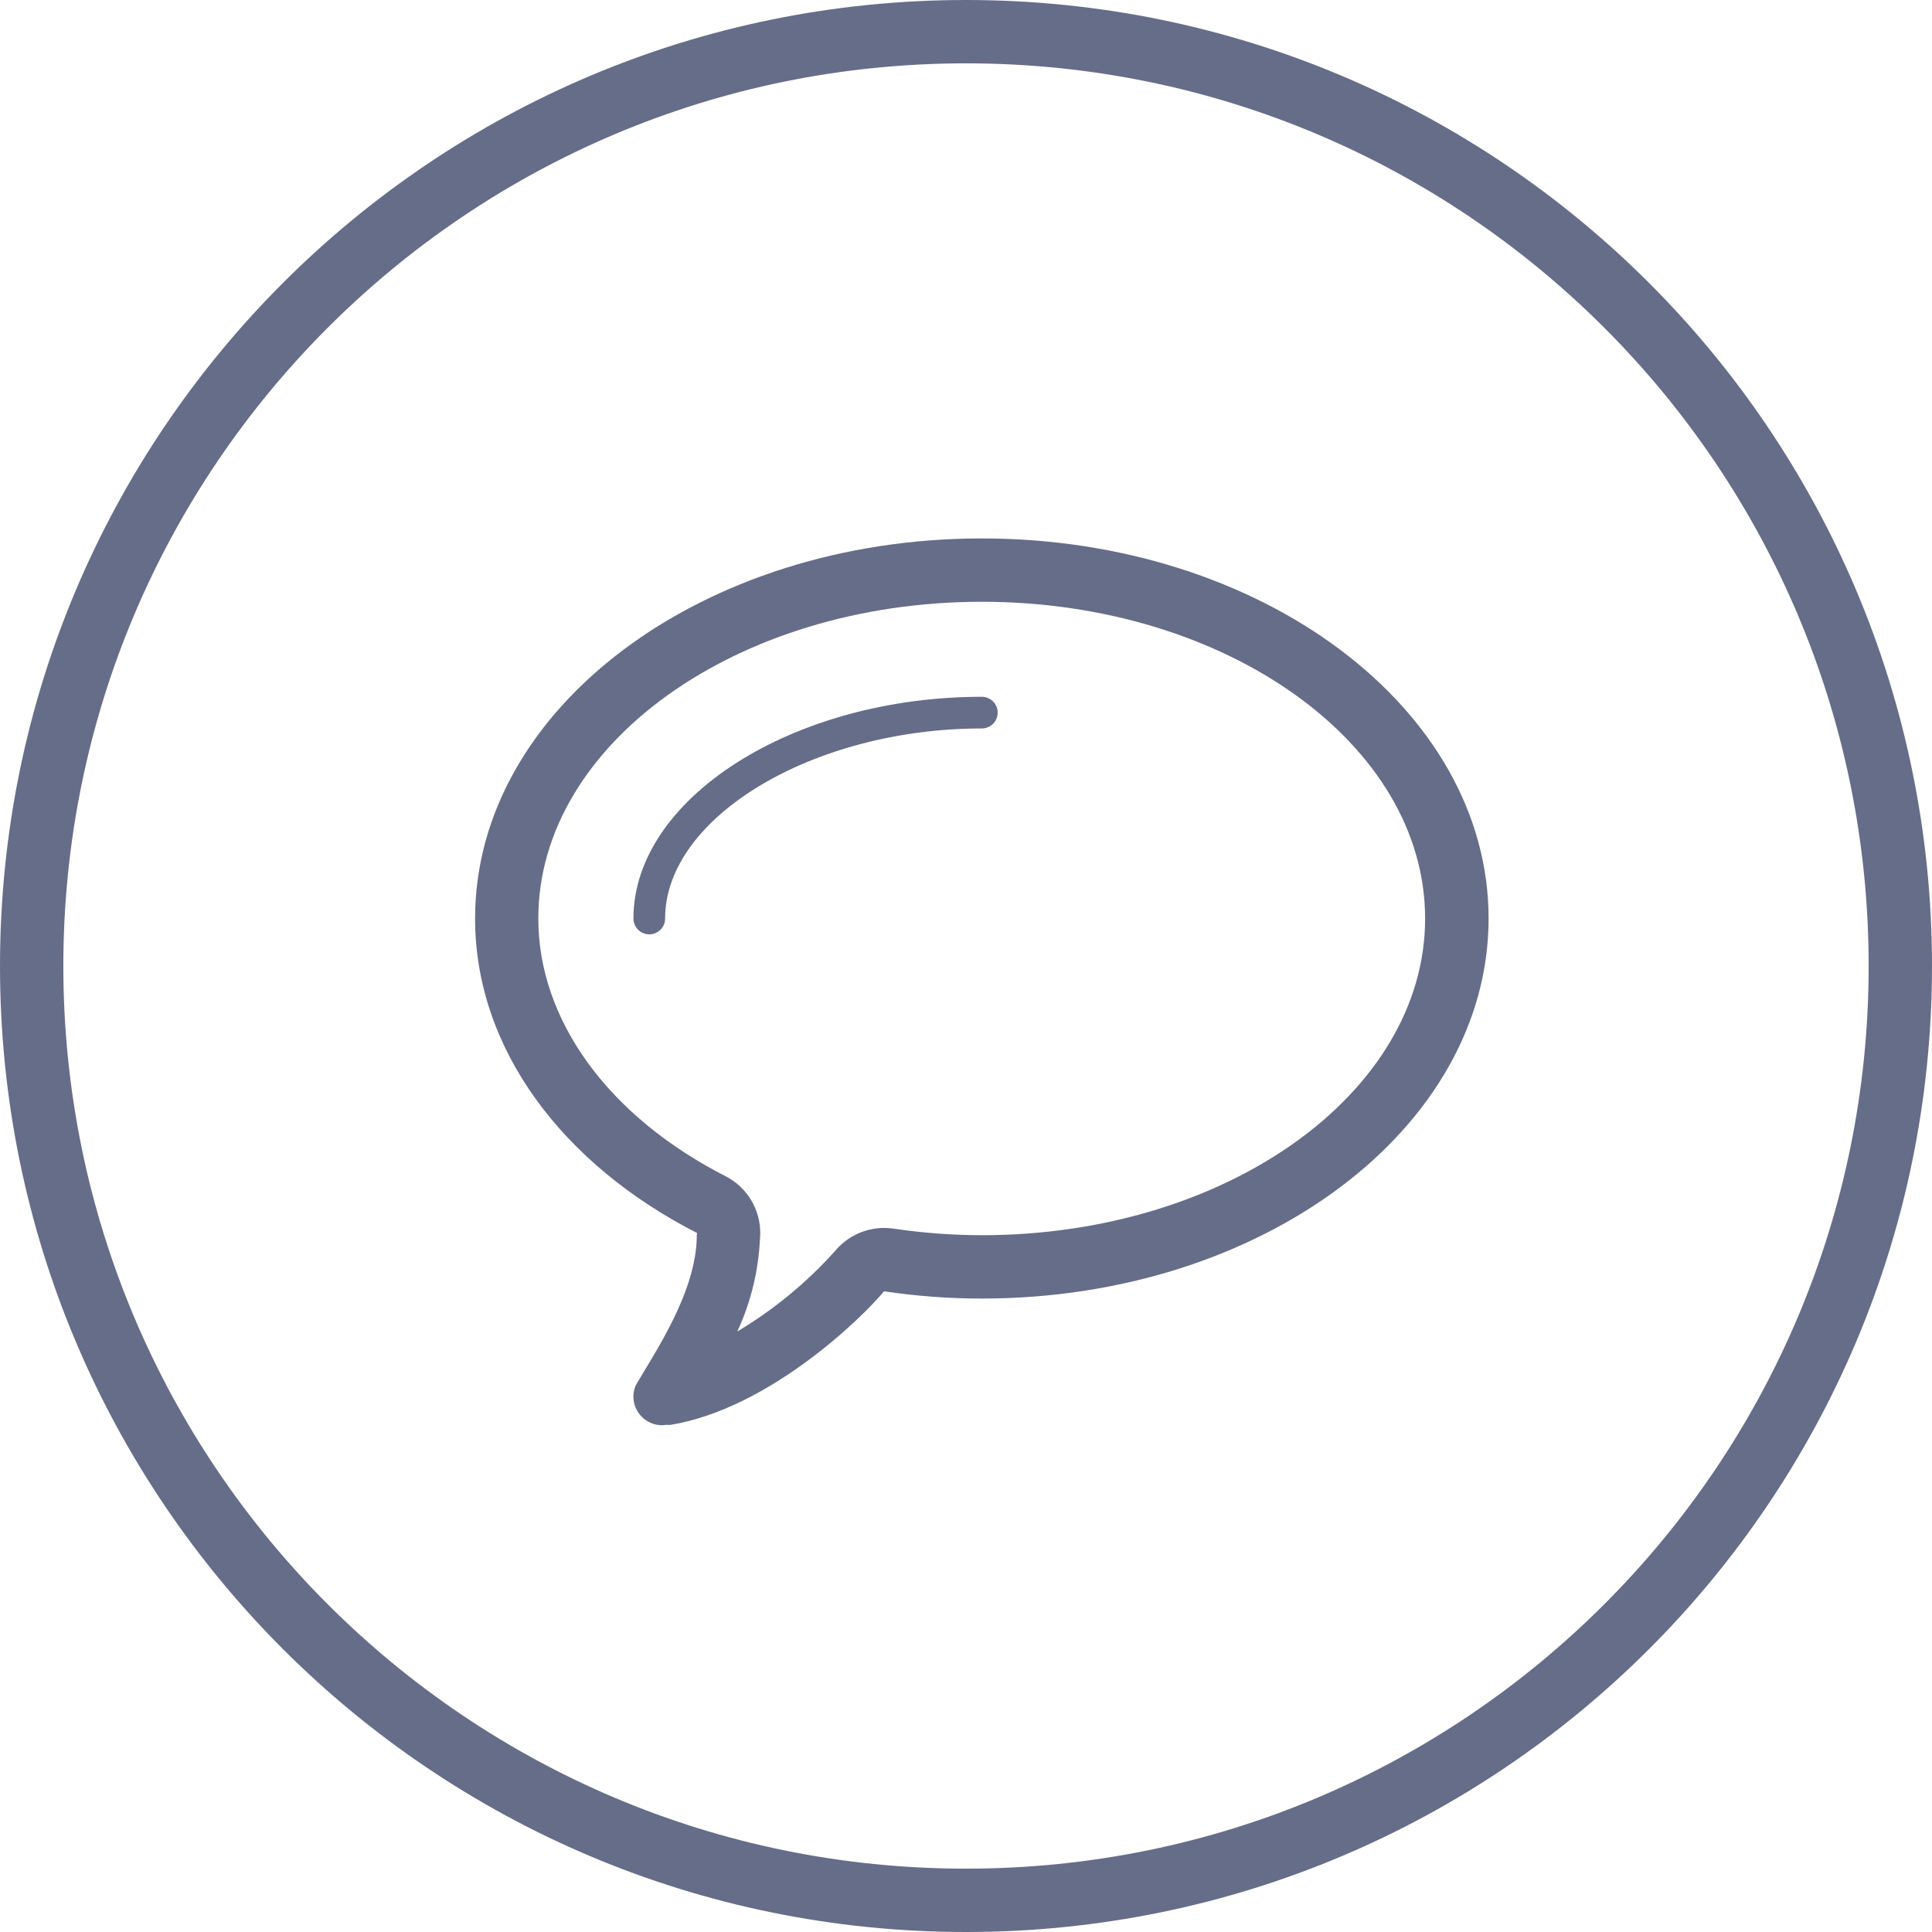
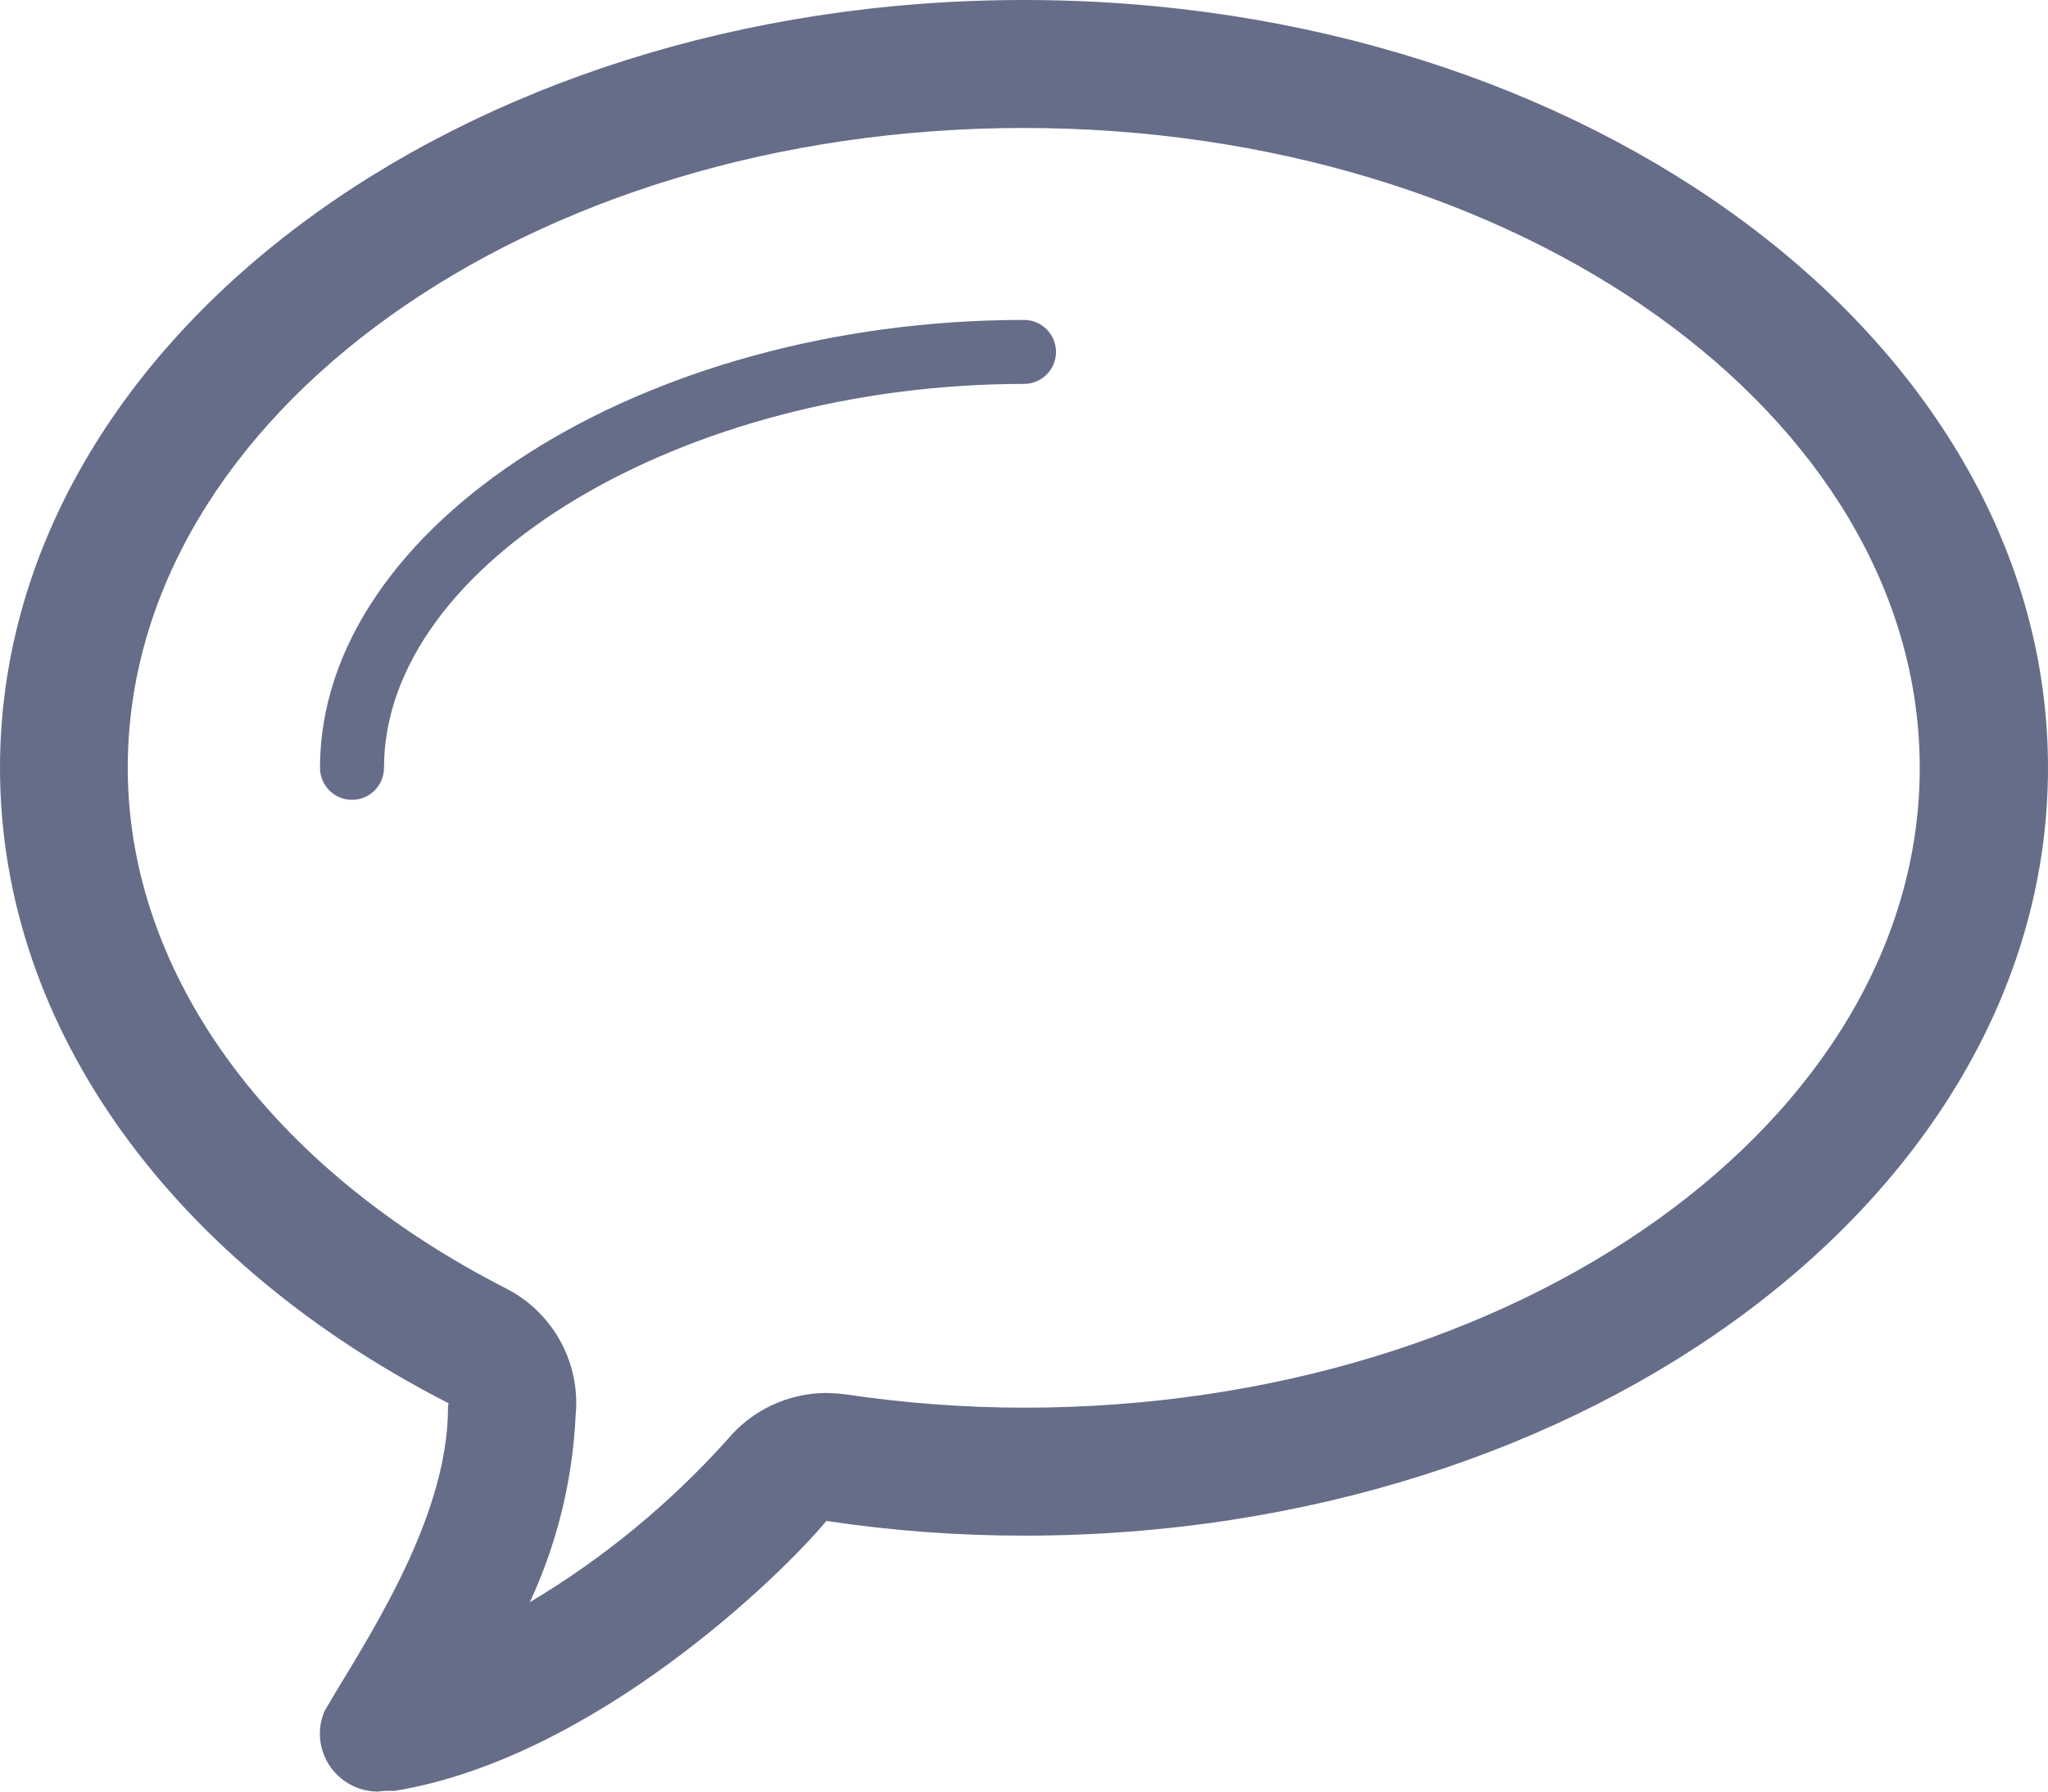
- <svg xmlns="http://www.w3.org/2000/svg" id="Bubble" width="61" height="61" viewBox="0 0 61 61">
+ <svg xmlns="http://www.w3.org/2000/svg" width="32" height="28" viewBox="0 0 32 28">
  <defs>
    <style>
      .cls-1 {
        fill: #666d89;
        fill-rule: evenodd;
      }
- 
-       .cls-2 {
-         fill: none;
-         stroke: #666d89;
-         stroke-width: 2px;
-       }
    </style>
  </defs>
-   <path id="bubble-2" data-name="bubble" class="cls-1" d="M390,1059c-5.963,0-11,3.21-11,7a0.5,0.5,0,0,0,1,0c0-3.2,4.673-6,10-6A0.5,0.5,0,0,0,390,1059Zm0-5c-8.837,0-16,5.37-16,12,0,4.13,2.779,7.77,7.008,9.93,0,0.02-.008.04-0.008,0.07,0,1.79-1.339,3.72-1.928,4.74h0a0.9,0.9,0,0,0-.074.35,0.909,0.909,0,0,0,.906.91,1.235,1.235,0,0,1,.255-0.01c3.125-.51,6.069-3.39,6.753-4.22A20.768,20.768,0,0,0,390,1078c8.836,0,16-5.37,16-12S398.836,1054,390,1054Zm0,22a19.02,19.02,0,0,1-2.8-.21,2.845,2.845,0,0,0-.29-0.02,2.02,2.02,0,0,0-1.546.73,13.306,13.306,0,0,1-3.085,2.54,7.8,7.8,0,0,0,.716-2.93c0.006-.06.009-0.13,0.009-0.18a2.013,2.013,0,0,0-1.09-1.79c-3.706-1.89-5.918-4.93-5.918-8.14,0-5.51,6.28-10,14-10s14,4.49,14,10S397.72,1076,390,1076Z" transform="translate(-359 -1037)" />
-   <circle id="Ellipse" class="cls-2" cx="30.5" cy="30.5" r="29.5" />
+   <path id="bubble" class="cls-1" d="M390,1059c-5.963,0-11,3.21-11,7a0.5,0.5,0,0,0,1,0c0-3.2,4.673-6,10-6A0.5,0.5,0,0,0,390,1059Zm0-5c-8.837,0-16,5.37-16,12,0,4.13,2.779,7.77,7.008,9.93,0,0.02-.008.04-0.008,0.07,0,1.79-1.339,3.72-1.928,4.74h0a0.9,0.9,0,0,0-.074.35,0.909,0.909,0,0,0,.906.91,1.235,1.235,0,0,1,.255-0.01c3.125-.51,6.069-3.39,6.753-4.22A20.768,20.768,0,0,0,390,1078c8.836,0,16-5.37,16-12S398.836,1054,390,1054Zm0,22a19.02,19.02,0,0,1-2.8-.21,2.845,2.845,0,0,0-.29-0.02,2.02,2.02,0,0,0-1.546.73,13.306,13.306,0,0,1-3.085,2.54,7.8,7.8,0,0,0,.716-2.93c0.006-.06.009-0.13,0.009-0.18a2.013,2.013,0,0,0-1.09-1.79c-3.706-1.89-5.918-4.93-5.918-8.14,0-5.51,6.28-10,14-10s14,4.49,14,10S397.72,1076,390,1076Z" transform="translate(-374 -1054)" />
</svg>
